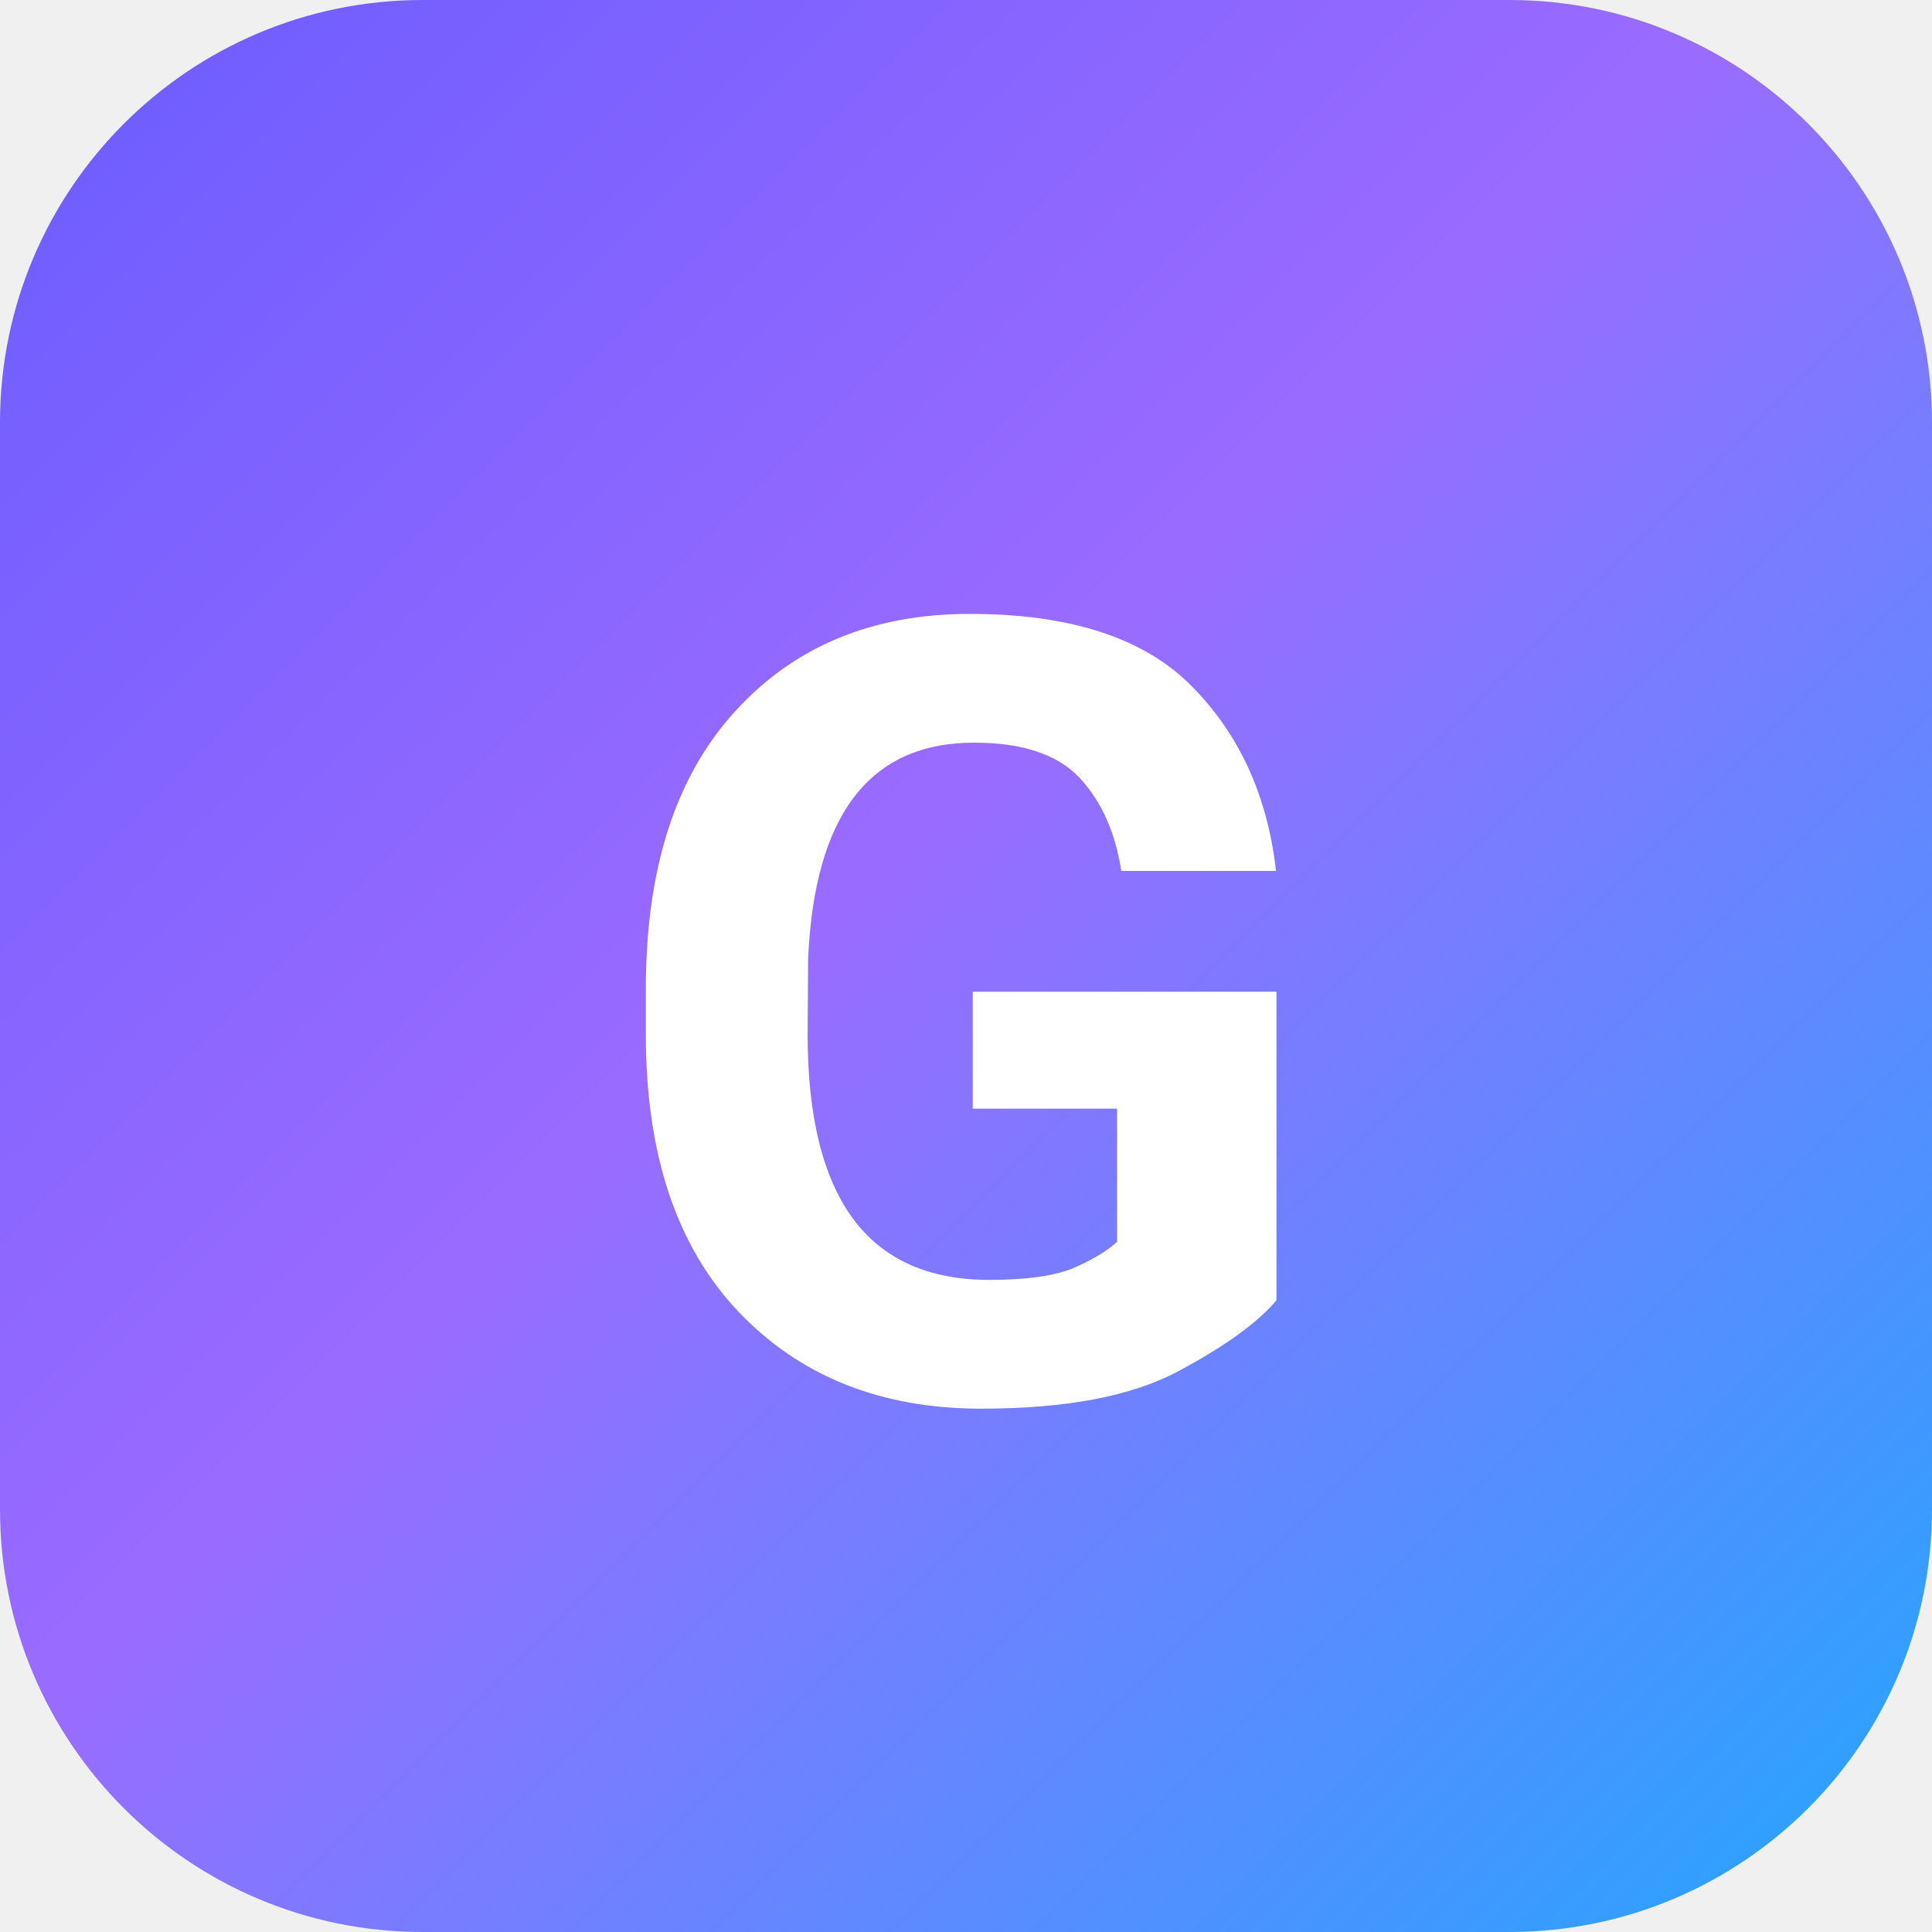
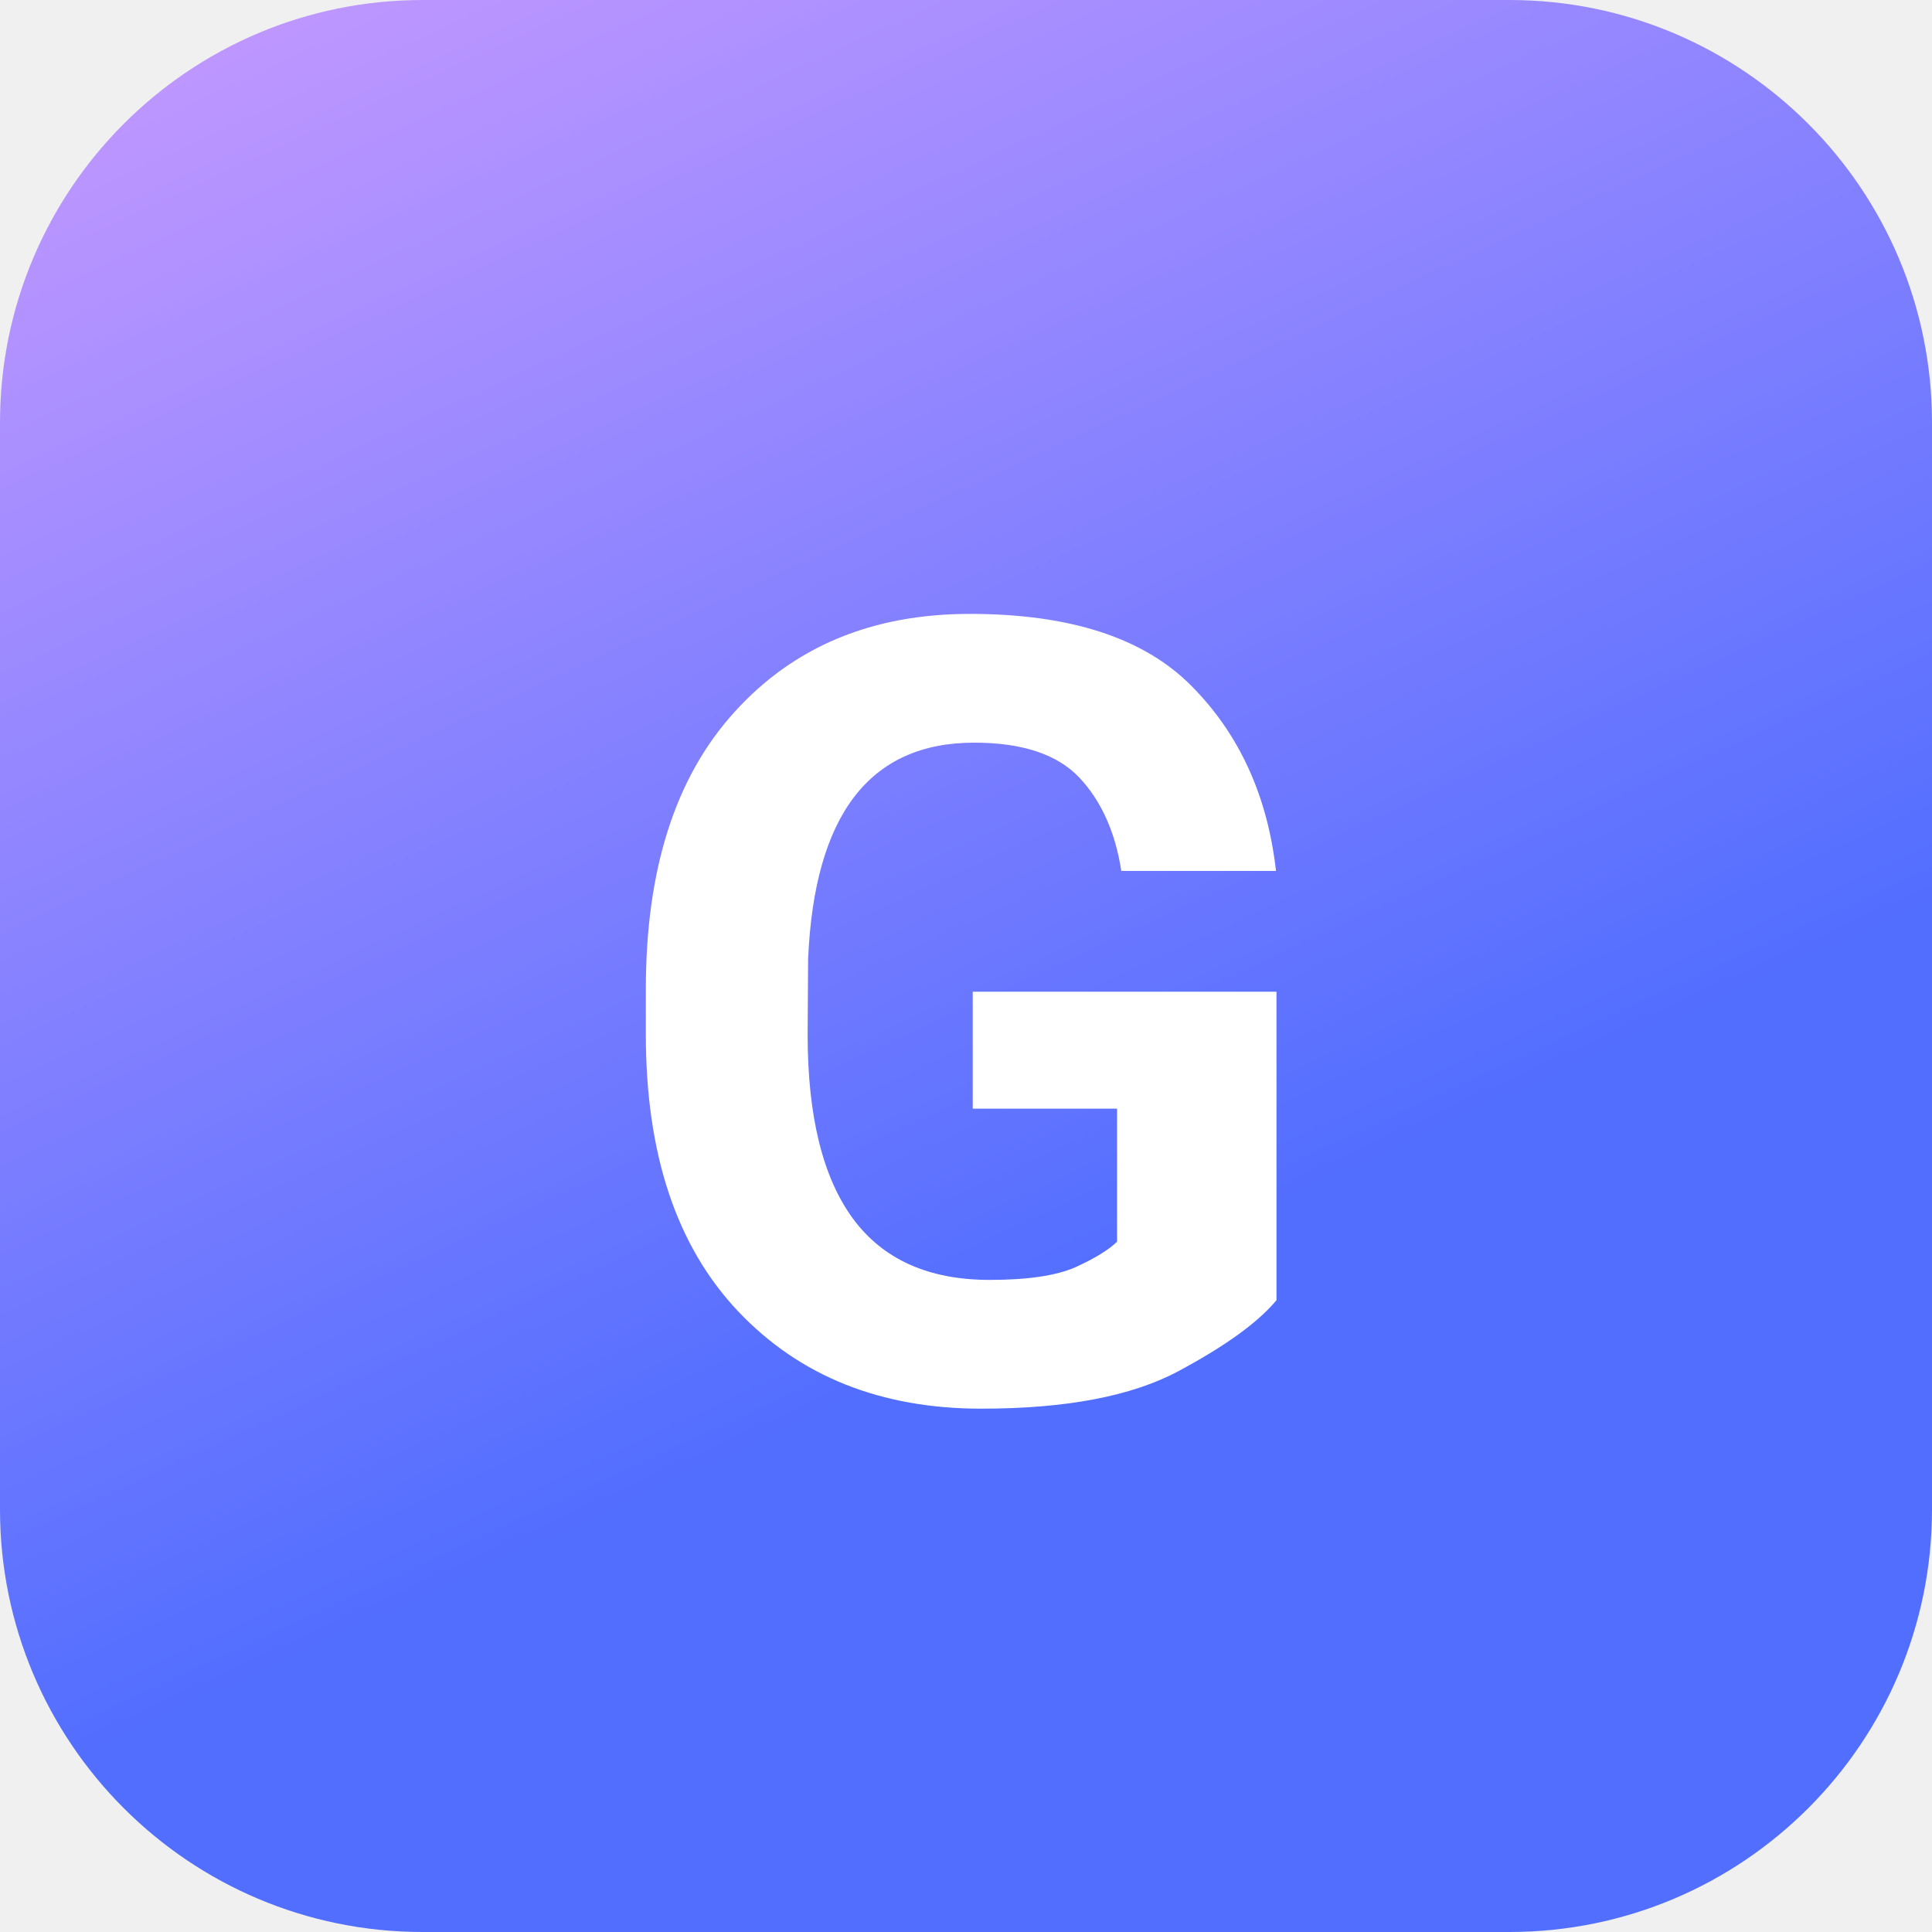
<svg xmlns="http://www.w3.org/2000/svg" viewBox="0 0 64 64" role="img" aria-label="GREEN-API Chat">
  <defs>
-     <linearGradient id="brand" x1="0" y1="0" x2="1" y2="1">
-       <stop offset="0" stop-color="#6a5cff" />
-       <stop offset="0.45" stop-color="#9a6bff" />
-       <stop offset="1" stop-color="#22a7ff" />
+     <linearGradient id="brand" x1="0" y1="0" x2="0.42" y2="0.91">
+       <stop offset="0.066" stop-color="#bf97ff" />
+       <stop offset="0.841" stop-color="#526eff" />
    </linearGradient>
  </defs>
  <rect width="64" height="64" rx="14" fill="url(#brand)" />
  <text x="32" y="34" font-family="Roboto, 'Helvetica Neue', Arial, sans-serif" font-size="36" font-weight="700" fill="#ffffff" text-anchor="middle" dominant-baseline="central">G</text>
</svg>
